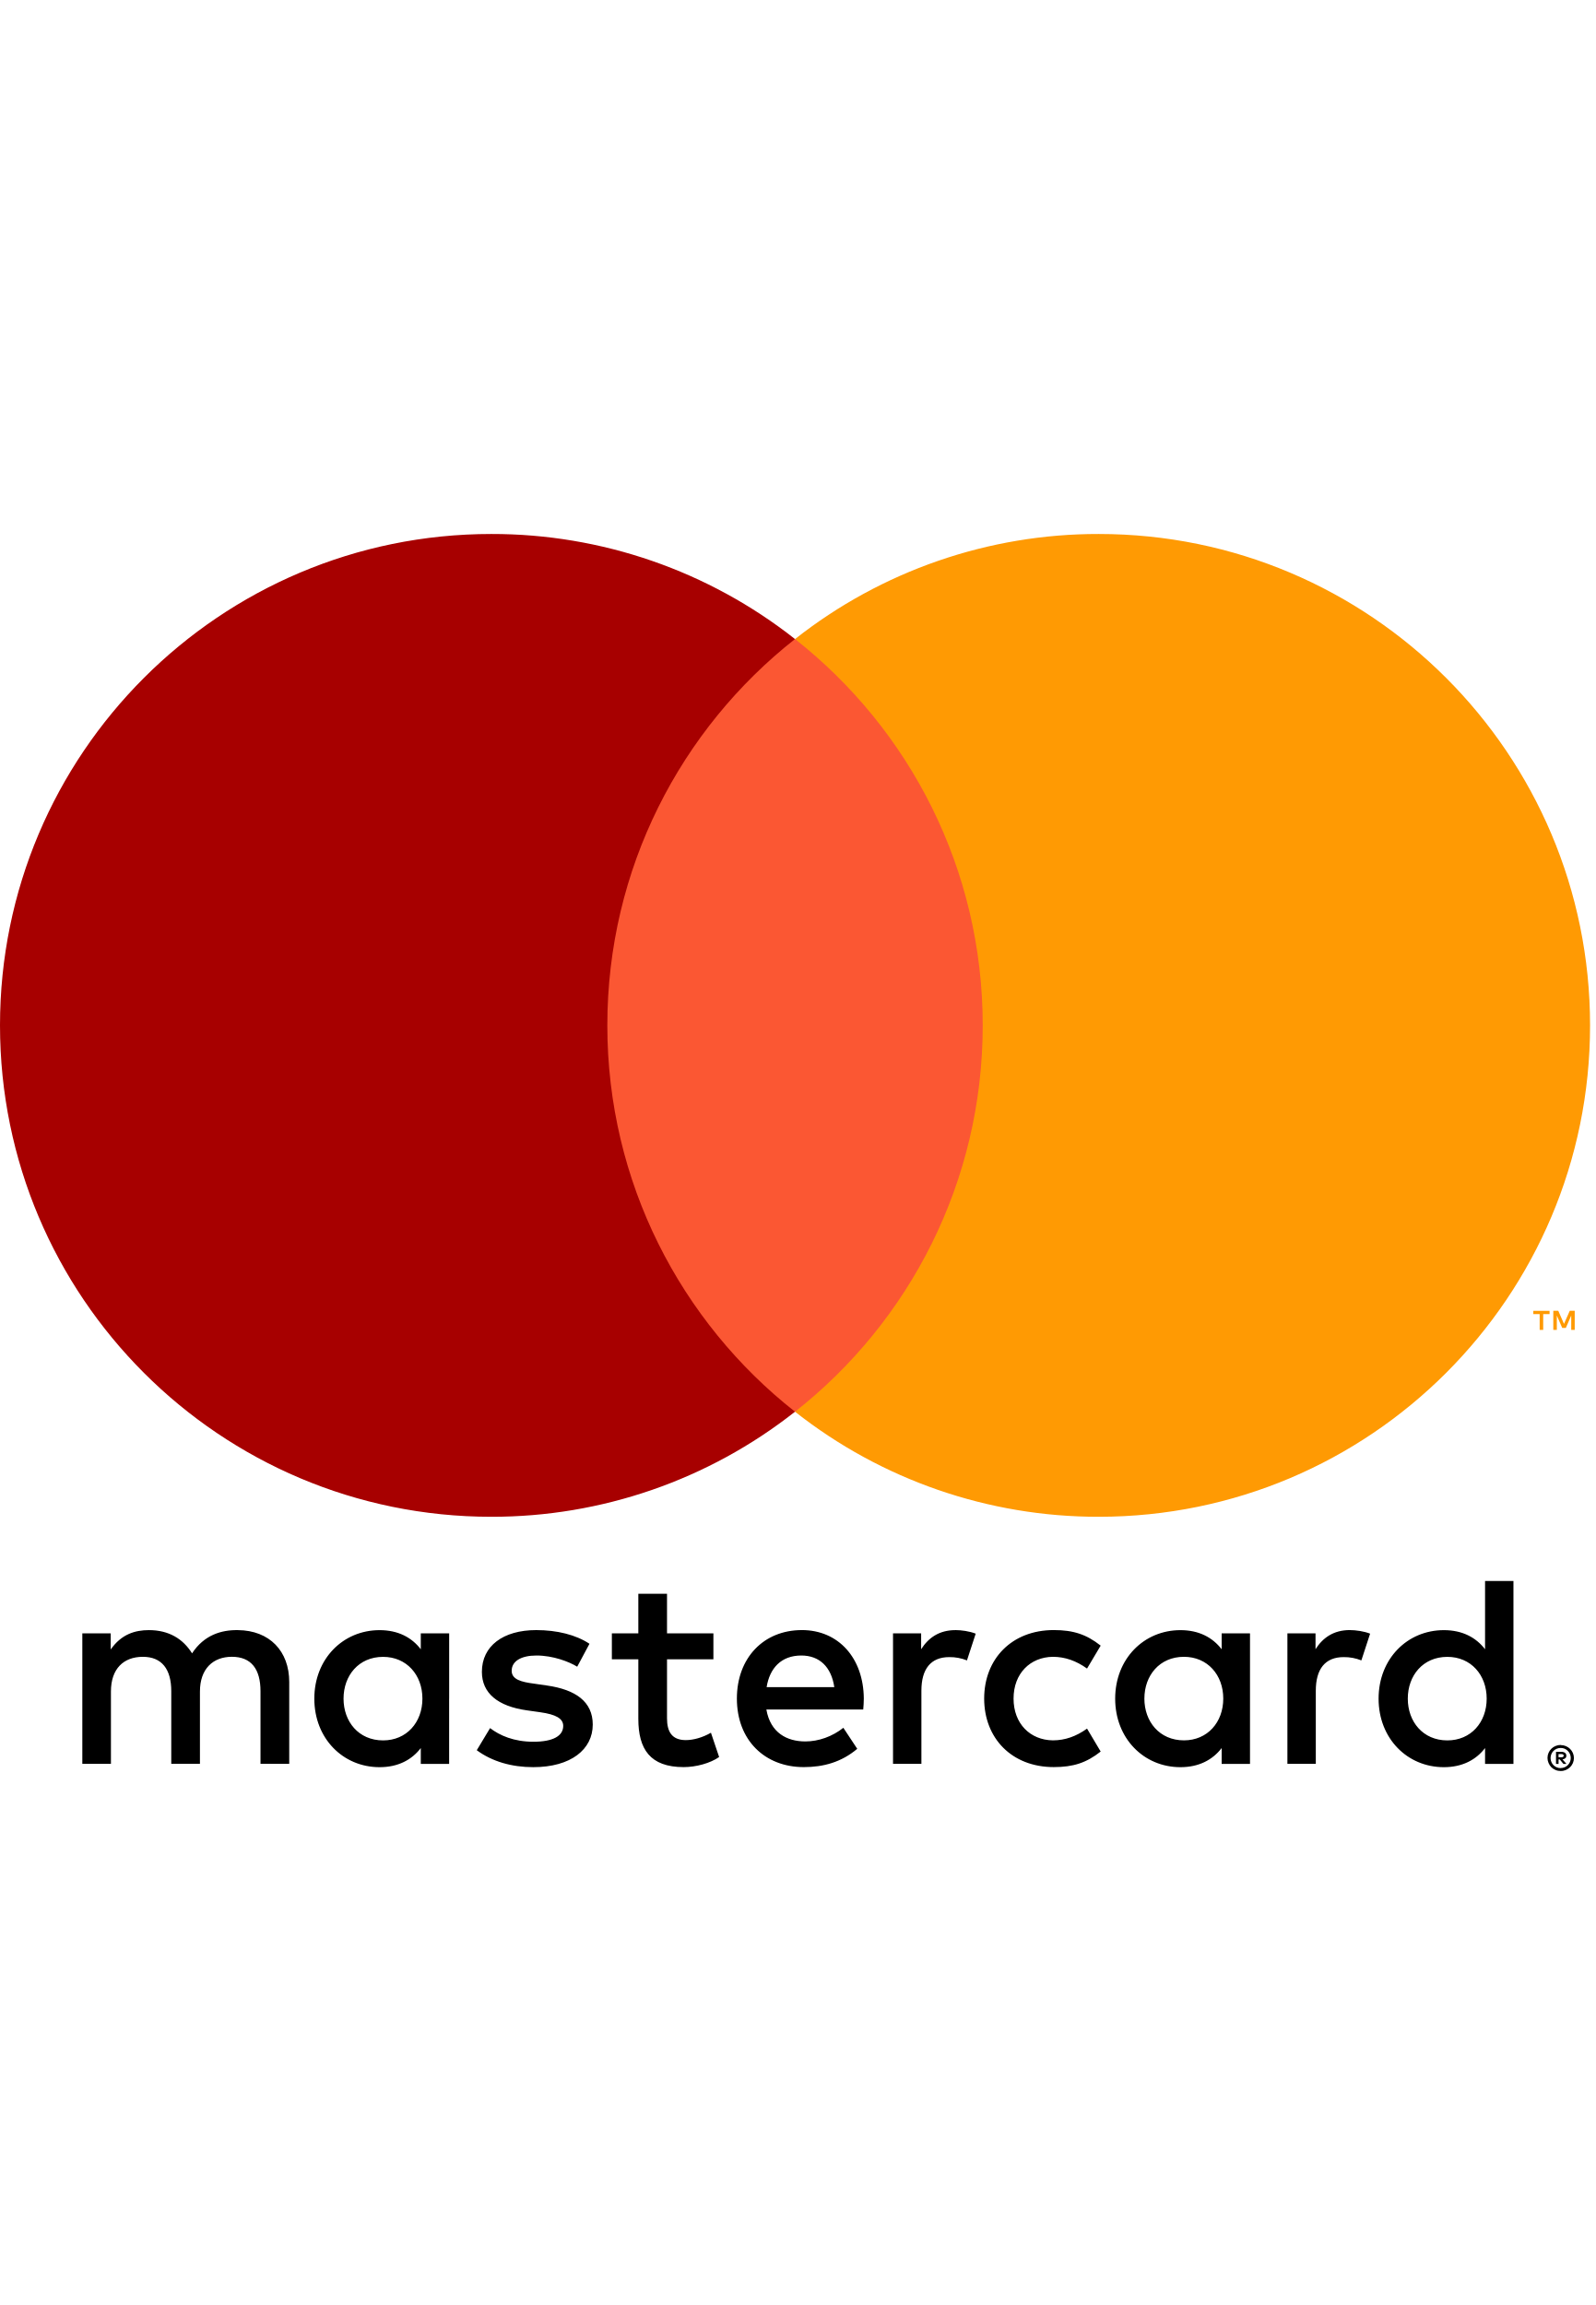
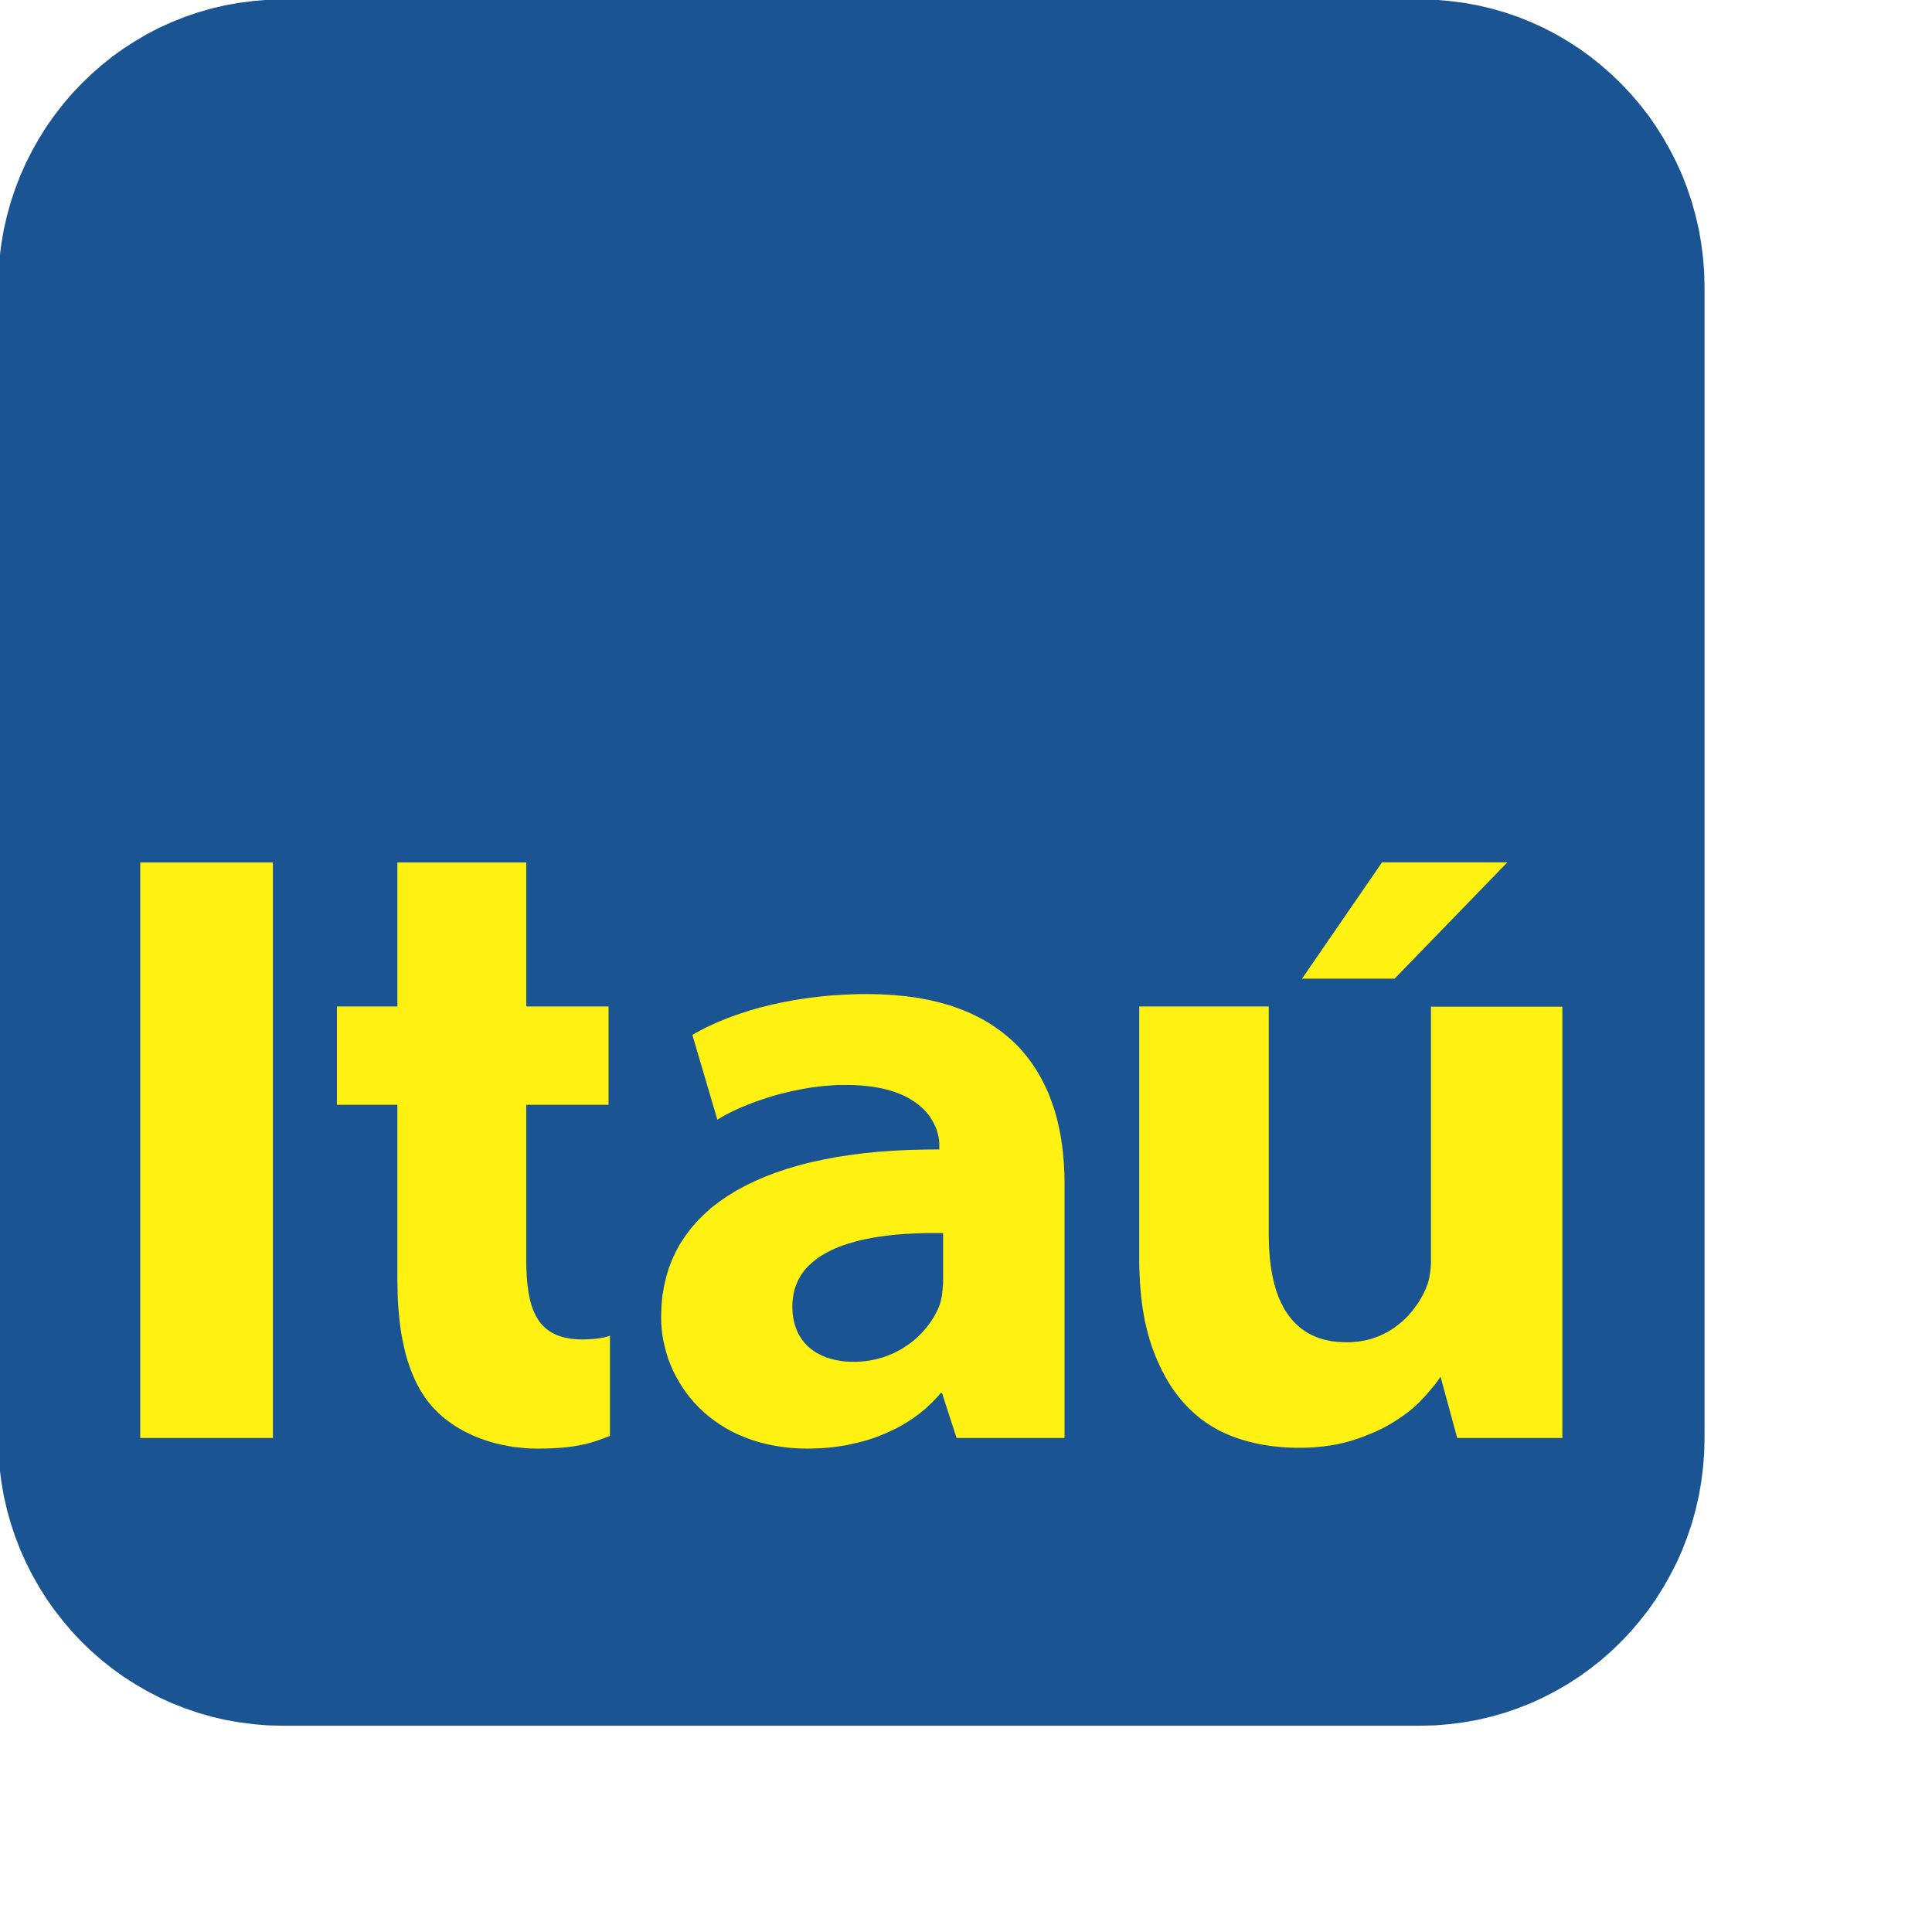
- <svg xmlns="http://www.w3.org/2000/svg" width="45" height="65" viewBox="0 0 129 100" fill="none">
-   <path d="M125.989 98.634V98.891H126.228C126.273 98.891 126.318 98.88 126.357 98.858C126.372 98.847 126.385 98.832 126.393 98.815C126.402 98.798 126.406 98.779 126.405 98.76C126.406 98.741 126.402 98.722 126.393 98.706C126.385 98.689 126.372 98.674 126.357 98.664C126.318 98.641 126.273 98.629 126.228 98.631H125.989V98.634ZM126.231 98.452C126.334 98.446 126.435 98.475 126.519 98.535C126.552 98.563 126.579 98.598 126.596 98.637C126.614 98.677 126.622 98.72 126.62 98.763C126.621 98.8 126.615 98.837 126.601 98.872C126.587 98.906 126.566 98.937 126.539 98.963C126.474 99.019 126.394 99.052 126.309 99.058L126.63 99.425H126.383L126.087 99.061H125.991V99.425H125.784V98.453H126.234L126.231 98.452ZM126.167 99.76C126.275 99.761 126.383 99.739 126.482 99.696C126.578 99.655 126.665 99.596 126.739 99.522C126.813 99.448 126.872 99.361 126.913 99.265C126.998 99.061 126.998 98.832 126.913 98.629C126.872 98.533 126.813 98.446 126.739 98.372C126.665 98.298 126.578 98.239 126.482 98.197C126.382 98.156 126.275 98.136 126.167 98.137C126.057 98.136 125.947 98.156 125.845 98.197C125.747 98.238 125.658 98.297 125.582 98.372C125.469 98.488 125.392 98.636 125.361 98.796C125.331 98.956 125.348 99.121 125.411 99.271C125.45 99.368 125.508 99.455 125.582 99.528C125.658 99.603 125.747 99.662 125.845 99.702C125.947 99.746 126.056 99.768 126.167 99.767M126.167 97.903C126.449 97.903 126.72 98.014 126.922 98.212C127.019 98.307 127.096 98.42 127.149 98.545C127.204 98.674 127.232 98.812 127.232 98.951C127.232 99.091 127.204 99.23 127.149 99.358C127.095 99.482 127.018 99.596 126.922 99.692C126.823 99.786 126.708 99.862 126.583 99.916C126.451 99.972 126.31 100.001 126.167 100C126.022 100.001 125.878 99.973 125.745 99.916C125.618 99.864 125.502 99.787 125.404 99.692C125.308 99.592 125.232 99.475 125.18 99.347C125.125 99.219 125.096 99.08 125.096 98.941C125.096 98.801 125.125 98.663 125.18 98.534C125.233 98.409 125.31 98.296 125.407 98.201C125.504 98.103 125.62 98.027 125.748 97.976C125.882 97.92 126.025 97.891 126.17 97.892M27.771 94.148C27.771 92.294 28.985 90.772 30.97 90.772C32.867 90.772 34.147 92.229 34.147 94.148C34.147 96.068 32.867 97.525 30.97 97.525C28.985 97.525 27.771 96.002 27.771 94.148M36.31 94.148V88.873H34.016V90.158C33.289 89.208 32.185 88.612 30.685 88.612C27.729 88.612 25.409 90.931 25.409 94.151C25.409 97.371 27.728 99.69 30.685 99.69C32.185 99.69 33.289 99.093 34.016 98.144V99.425H36.307V94.148H36.31ZM113.803 94.148C113.803 92.294 115.017 90.772 117.003 90.772C118.902 90.772 120.18 92.229 120.18 94.148C120.18 96.068 118.902 97.525 117.003 97.525C115.018 97.525 113.803 96.002 113.803 94.148ZM122.344 94.148V84.638H120.049V90.158C119.322 89.208 118.218 88.612 116.718 88.612C113.762 88.612 111.442 90.931 111.442 94.151C111.442 97.371 113.76 99.69 116.718 99.69C118.218 99.69 119.322 99.093 120.049 98.144V99.425H122.344V94.148ZM64.775 90.663C66.253 90.663 67.202 91.59 67.444 93.221H61.972C62.216 91.698 63.141 90.663 64.775 90.663M64.821 88.607C61.73 88.607 59.568 90.856 59.568 94.145C59.568 97.499 61.817 99.684 64.975 99.684C66.563 99.684 68.018 99.287 69.298 98.206L68.174 96.506C67.29 97.213 66.164 97.609 65.106 97.609C63.628 97.609 62.282 96.925 61.951 95.026H69.782C69.805 94.741 69.828 94.453 69.828 94.144C69.805 90.856 67.772 88.606 64.82 88.606M92.51 94.144C92.51 92.291 93.724 90.768 95.709 90.768C97.606 90.768 98.886 92.225 98.886 94.144C98.886 96.064 97.606 97.521 95.709 97.521C93.724 97.521 92.509 95.998 92.509 94.144M101.048 94.144V88.873H98.756V90.158C98.026 89.208 96.925 88.612 95.424 88.612C92.468 88.612 90.148 90.931 90.148 94.151C90.148 97.371 92.467 99.69 95.424 99.69C96.925 99.69 98.026 99.093 98.756 98.144V99.425H101.048V94.148L101.048 94.144ZM79.558 94.144C79.558 97.344 81.785 99.683 85.184 99.683C86.773 99.683 87.831 99.33 88.976 98.426L87.874 96.572C87.013 97.191 86.109 97.521 85.111 97.521C83.28 97.499 81.934 96.175 81.934 94.144C81.934 92.114 83.28 90.791 85.111 90.768C86.107 90.768 87.011 91.099 87.874 91.717L88.976 89.864C87.829 88.959 86.771 88.606 85.184 88.606C81.785 88.606 79.558 90.944 79.558 94.144M109.124 88.606C107.801 88.606 106.939 89.225 106.344 90.151V88.873H104.071V99.419H106.367V93.507C106.367 91.762 107.117 90.792 108.616 90.792C109.107 90.785 109.594 90.875 110.05 91.058L110.757 88.896C110.249 88.696 109.587 88.608 109.123 88.608M47.648 89.711C46.545 88.984 45.025 88.608 43.348 88.608C40.676 88.608 38.955 89.889 38.955 91.984C38.955 93.704 40.236 94.765 42.594 95.096L43.678 95.25C44.935 95.427 45.529 95.757 45.529 96.353C45.529 97.169 44.694 97.634 43.125 97.634C41.537 97.634 40.39 97.126 39.617 96.531L38.54 98.319C39.797 99.246 41.386 99.688 43.106 99.688C46.152 99.688 47.917 98.253 47.917 96.245C47.917 94.391 46.528 93.422 44.232 93.091L43.152 92.934C42.159 92.805 41.363 92.606 41.363 91.899C41.363 91.127 42.113 90.663 43.371 90.663C44.718 90.663 46.021 91.171 46.66 91.568L47.652 89.714L47.648 89.711ZM77.241 88.61C75.918 88.61 75.056 89.229 74.463 90.155V88.873H72.19V99.419H74.484V93.507C74.484 91.762 75.234 90.792 76.733 90.792C77.224 90.785 77.711 90.875 78.167 91.058L78.874 88.896C78.366 88.696 77.704 88.608 77.24 88.608M57.67 88.873H53.92V85.673H51.601V88.873H49.462V90.969H51.601V95.78C51.601 98.227 52.551 99.684 55.264 99.684C56.259 99.684 57.406 99.376 58.133 98.869L57.471 96.905C56.786 97.302 56.036 97.501 55.44 97.501C54.294 97.501 53.92 96.795 53.92 95.736V90.971H57.67V88.873ZM23.381 99.422V92.803C23.381 90.31 21.793 88.633 19.232 88.61C17.886 88.588 16.497 89.007 15.525 90.487C14.797 89.317 13.651 88.61 12.039 88.61C10.913 88.61 9.812 88.941 8.95 90.176V88.873H6.655V99.419H8.968V93.571C8.968 91.74 9.983 90.768 11.551 90.768C13.074 90.768 13.845 91.76 13.845 93.548V99.418H16.163V93.57C16.163 91.739 17.222 90.766 18.744 90.766C20.31 90.766 21.058 91.759 21.058 93.547V99.416L23.381 99.422Z" fill="black" />
-   <path d="M127.297 64.339V62.797H126.895L126.43 63.855L125.968 62.797H125.565V64.339H125.851V63.178L126.285 64.18H126.581L127.015 63.175V64.339H127.298H127.297ZM124.749 64.339V63.061H125.263V62.801H123.949V63.061H124.463V64.339H124.746H124.749Z" fill="#FF9A03" />
-   <path d="M81.648 70.953H46.892V8.492H81.648L81.648 70.953Z" fill="#FB5733" />
-   <path d="M49.095 39.724C49.095 27.054 55.028 15.767 64.266 8.493C57.273 2.979 48.624 -0.013 39.719 4.32054e-05C17.782 4.32054e-05 0 17.785 0 39.724C0 61.663 17.782 79.448 39.719 79.448C48.624 79.461 57.273 76.469 64.266 70.955C55.029 63.682 49.095 52.395 49.095 39.724Z" fill="#A70000" />
-   <path d="M128.537 39.724C128.537 61.663 110.755 79.448 88.818 79.448C79.912 79.461 71.262 76.469 64.268 70.955C73.508 63.681 79.441 52.395 79.441 39.724C79.441 27.053 73.508 15.767 64.268 8.494C71.262 2.98 79.912 -0.013 88.818 0C110.754 0 128.537 17.785 128.537 39.724" fill="#FF9A03" />
+ <svg xmlns="http://www.w3.org/2000/svg" height="45" viewBox=".337 .049 340.005 340.001" width="45">
+   <g fill-rule="evenodd" transform="matrix(.88327 0 0 -.89352 -.3 303.79)">
+     <path d="m57.032 340.05h226.63l2.94-.06 2.86-.24 2.85-.36 2.79-.49 2.74-.64 2.7-.76 2.63-.89 2.57-1.02 2.51-1.13 2.44-1.25 2.38-1.38 2.3-1.47 2.21-1.57 2.14-1.7 2.07-1.79 1.95-1.87 1.89-1.97 1.77-2.04 1.7-2.15 1.57-2.23 1.46-2.3 1.36-2.38 1.26-2.44 1.15-2.51.99-2.57.9-2.63.76-2.7.64-2.74.49-2.79.36-2.82.23-2.89.07-2.92v-226.67l-.07-2.911-.23-2.869-.36-2.848-.49-2.783-.64-2.742-.76-2.698-.9-2.614-.99-2.571-1.15-2.529-1.26-2.423-1.36-2.38-1.46-2.295-1.57-2.231-1.7-2.125-1.77-2.061-1.89-1.976-1.95-1.87-2.07-1.785-2.14-1.679-2.21-1.573-2.3-1.466-2.38-1.36-2.44-1.254-2.51-1.147-2.57-.999-2.63-.892-2.7-.765-2.74-.638-2.79-.489-2.85-.36-2.86-.235-2.94-.063h-226.63l-2.933.063-2.868.234-2.848.361-2.784.49-2.762.637-2.678.765-2.635.892-2.571.999-2.529 1.147-2.443 1.254-2.359 1.36-2.316 1.466-2.21 1.573-2.147 1.679-2.061 1.785-1.955 1.87-1.891 1.976-1.764 2.061-1.679 2.125-1.593 2.231-1.467 2.295-1.36 2.38-1.253 2.423-1.148 2.529-.999 2.571-.892 2.614-.765 2.698-.638 2.742-.488 2.783-.362 2.848-.233 2.869-.064 2.911v226.67l.064 2.92.233 2.89.362 2.82.488 2.79.638 2.74.765 2.7.892 2.63 1 2.57 1.147 2.51 1.253 2.44 1.36 2.38 1.467 2.3 1.593 2.23 1.679 2.15 1.764 2.04 1.891 1.97 1.955 1.87 2.061 1.79 2.147 1.7 2.21 1.57 2.316 1.47 2.359 1.38 2.443 1.25 2.529 1.13 2.571 1.02 2.635.89 2.678.76 2.762.64 2.784.49 2.848.36 2.868.24z" fill="#1a5493" />
+     <path d="m28.663 56.723h26.435v113.35h-26.435zm144.887 87.427h-1.51l-1.49-.05-1.47-.06-1.42-.09-1.4-.08-1.38-.13-1.36-.15-1.34-.15-1.3-.19-1.27-.19-1.26-.21-1.23-.23-1.19-.24-1.17-.25-1.15-.28-1.12-.28-1.09-.29-1.06-.3-1.02-.32-1-.32-.98-.32-.93-.34-.91-.34-.88-.36-.85-.34-.82-.36-.79-.36-.77-.36-.72-.36-.7-.36-.66-.37-.64-.36 4.98-16.7.57.34.6.34.61.34.64.32.66.32.68.32.7.32.72.29.75.3.76.3.77.3.78.27.79.26.81.27.82.26.83.23.85.24.85.21.87.21.85.19.88.19.89.17.87.15.89.15.87.13.9.1.89.11.87.06.89.07.87.06.9.02h.87l1.4-.02 1.36-.06 1.27-.11 1.19-.13 1.15-.19 1.09-.21 1.02-.25.95-.28.92-.32.85-.34.78-.36.72-.38.68-.41.64-.42.6-.45.53-.44.49-.47.46-.49.41-.47.36-.49.32-.51.3-.49.25-.48.23-.49.2-.49.14-.47.13-.47.11-.44.08-.45.05-.42.04-.41v-1.29l-3.17-.03-3.1-.08-3.02-.15-2.93-.21-2.85-.28-2.76-.36-2.7-.4-2.59-.49-2.51-.53-2.4-.62-2.34-.68-2.23-.74-2.12-.81-2.04-.87-1.96-.94-1.85-1-1.74-1.06-1.64-1.12-1.55-1.19-1.42-1.28-1.34-1.317-1.21-1.381-1.11-1.466-1.02-1.509-.87-1.572-.78-1.658-.66-1.7-.53-1.785-.43-1.827-.32-1.892-.17-1.976-.06-2.019.02-1.211.08-1.211.15-1.211.22-1.19.27-1.19.32-1.19.38-1.169.45-1.148.49-1.126.57-1.105.62-1.084.66-1.062.72-1.041.79-.999.85-.978.89-.935.95-.892 1-.85 1.07-.808 1.1-.765 1.17-.722 1.23-.68 1.28-.616 1.34-.553 1.38-.51 1.42-.446 1.51-.383 1.53-.318 1.59-.255 1.64-.192 1.7-.106 1.74-.042 1.06.021 1.05.042 1.02.043 1.02.085.99.106 1 .128.98.148.98.17.95.213.94.212.93.234.92.255.89.276.89.298.87.34.85.34.83.361.83.383.81.382.79.425.76.446.74.447.75.488.7.489.7.51.68.531.66.553.62.574.61.573.6.595.57.617.55.637h.3l2.89-8.819h21.51v50.237l-.03 1.91-.1 1.87-.15 1.85-.21 1.83-.28 1.8-.36 1.77-.4 1.72-.49 1.68-.58 1.65-.61 1.6-.73 1.55-.78 1.51-.87 1.46-.94 1.41-1.04 1.36-1.1 1.29-1.19 1.24-1.3 1.16-1.38 1.11-1.47 1.04-1.55.98-1.66.89-1.74.83-1.85.74-1.93.68-2.06.58-2.15.51-2.25.42-2.36.32-2.47.23-2.57.15-2.67.05zm15.08-56.083v-.51l-.02-.531-.04-.531-.04-.553-.07-.531-.06-.553-.09-.531-.12-.531-.05-.191-.08-.277-.06-.255-.07-.17-.08-.212-.09-.213-.23-.531-.26-.51-.27-.51-.3-.51-.32-.489-.34-.51-.36-.488-.38-.468-.41-.467-.4-.468-.45-.446-.46-.446-.47-.425-.49-.404-.53-.404-.53-.382-.56-.362-.55-.361-.59-.319-.6-.318-.61-.298-.64-.255-.64-.255-.68-.234-.68-.191-.68-.191-.72-.149-.72-.127-.73-.107-.76-.063-.77-.064h-1.44l-.66.042-.64.043-.64.085-.61.106-.6.106-.59.149-.58.17-.53.17-.55.213-.51.233-.49.255-.49.255-.44.298-.45.319-.4.318-.41.362-.36.382-.36.383-.32.425-.3.446-.29.446-.26.489-.23.489-.19.51-.19.552-.15.553-.13.573-.11.617-.06.616-.04.637-.02.659.02.744.06.701.11.701.12.68.17.638.22.637.25.595.28.595.32.574.34.531.38.532.42.51.45.488.49.447.51.446.55.425.58.425.59.382.64.362.66.361.68.34.72.319.72.297.77.276.8.277.81.233.83.234.87.234.87.191.92.191.91.17.96.149.89.128.93.127.94.106.98.107.97.063 1.02.085 1.02.043 1.05.042.63.022.64.021.66.021h3.29zm97.2 53.593v-50.533l-.04-.722-.07-.702-.1-.68-.11-.68-.15-.637-.19-.638-.23-.595-.19-.488-.24-.489-.25-.489-.26-.489-.27-.467-.3-.489-.32-.489-.34-.467-.36-.468-.36-.467-.41-.468-.4-.446-.42-.425-.45-.425-.47-.404-.49-.403-.51-.383-.51-.382-.55-.34-.55-.34-.6-.298-.59-.297-.62-.277-.64-.233-.65-.234-.68-.191-.71-.17-.72-.128-.72-.127-.77-.064-.76-.064h-.81l-.98.021-.95.064-.94.106-.89.17-.85.192-.83.255-.78.297-.75.34-.72.361-.68.425-.66.468-.62.51-.57.531-.57.595-.51.616-.49.659-.47.701-.42.744-.39.786-.38.808-.32.85-.32.892-.27.935-.24.957-.21.998-.19 1.02-.15 1.063-.13 1.105-.1 1.126-.07 1.169-.04 1.19-.02 1.232v44.942h-25.8v-50.913l.04-1.211.05-1.169.06-1.169.09-1.147.1-1.126.13-1.084.13-1.084.17-1.041.17-1.02.19-.999.23-.977.24-.957.25-.935.26-.913.29-.872.3-.871.34-.85.32-.829.36-.807.36-.786.36-.765.41-.744.4-.744.4-.701.43-.701.45-.68.46-.638.47-.637.49-.617.49-.595.51-.573.53-.574.55-.531.55-.532.56-.488.59-.489.58-.468.61-.446.62-.425.64-.404.63-.382.66-.361.66-.362.68-.318.7-.319.7-.276.73-.277.74-.255.72-.233.77-.234.74-.191.79-.192.76-.17.79-.17.81-.127.8-.128.81-.106.83-.085.83-.085.85-.064.85-.021.87-.042h1.64l.74.021.72.021.72.043.73.063.7.064.7.064.68.106.66.085.66.128.66.106.63.149.62.127.62.17.61.17.6.17 1.14.383 1.13.403 1.06.425 1.04.425 1 .468.96.467.91.51.87.51.83.532.81.531.77.552.74.553.7.574.66.595.62.595.59.616.57.595.54.595.48.574.47.552.45.531.4.532.36.488.34.51 3.32-12.07h20.95v84.937zm-205.933 28.41v-28.37h-12.049v-19.36h12.049v-34.549l.021-1.063.021-1.041.022-1.041.042-.999.064-.999.085-.977.085-.956.106-.957.106-.913.128-.914.149-.893.17-.871.17-.85.191-.85.191-.807.213-.808.233-.786.255-.765.255-.744.277-.722.297-.723.298-.68.318-.68.34-.637.34-.638.362-.616.382-.595.404-.595.404-.553.425-.531.446-.531.446-.489.425-.425.425-.425.446-.404.447-.403.488-.383.489-.382.531-.383.532-.361.531-.361.574-.34.573-.319.595-.34.617-.298.616-.297.659-.298.637-.255.68-.276.68-.234.701-.233.702-.213.722-.212.744-.17.743-.17.77-.149.76-.149.79-.127.78-.085.81-.085.81-.085.83-.043.83-.021.85-.021 1.4.021 1.29.042 1.22.064 1.1.085 1.04.106.96.128.91.149.83.17.81.17.74.191.7.212.7.213 1.32.467 1.3.489v19.741l-.34-.127-.45-.128-.53-.127-.66-.106-.74-.107-.83-.063-.89-.064-.96-.021-.85.021-.79.042-.76.085-.72.128-.68.149-.64.17-.62.212-.57.255-.53.276-.51.298-.49.361-.43.361-.42.404-.38.425-.36.468-.32.51-.3.51-.28.573-.25.574-.24.616-.19.659-.19.659-.15.722-.15.723-.1.765-.11.807-.08.808-.07.85-.04.892-.04.893-.02.935v31.064h16.4v19.36h-16.4v28.37zm196.183.02-15.94-22.91h18.44l22.47 22.91z" fill="#fff212" />
+   </g>
</svg>
